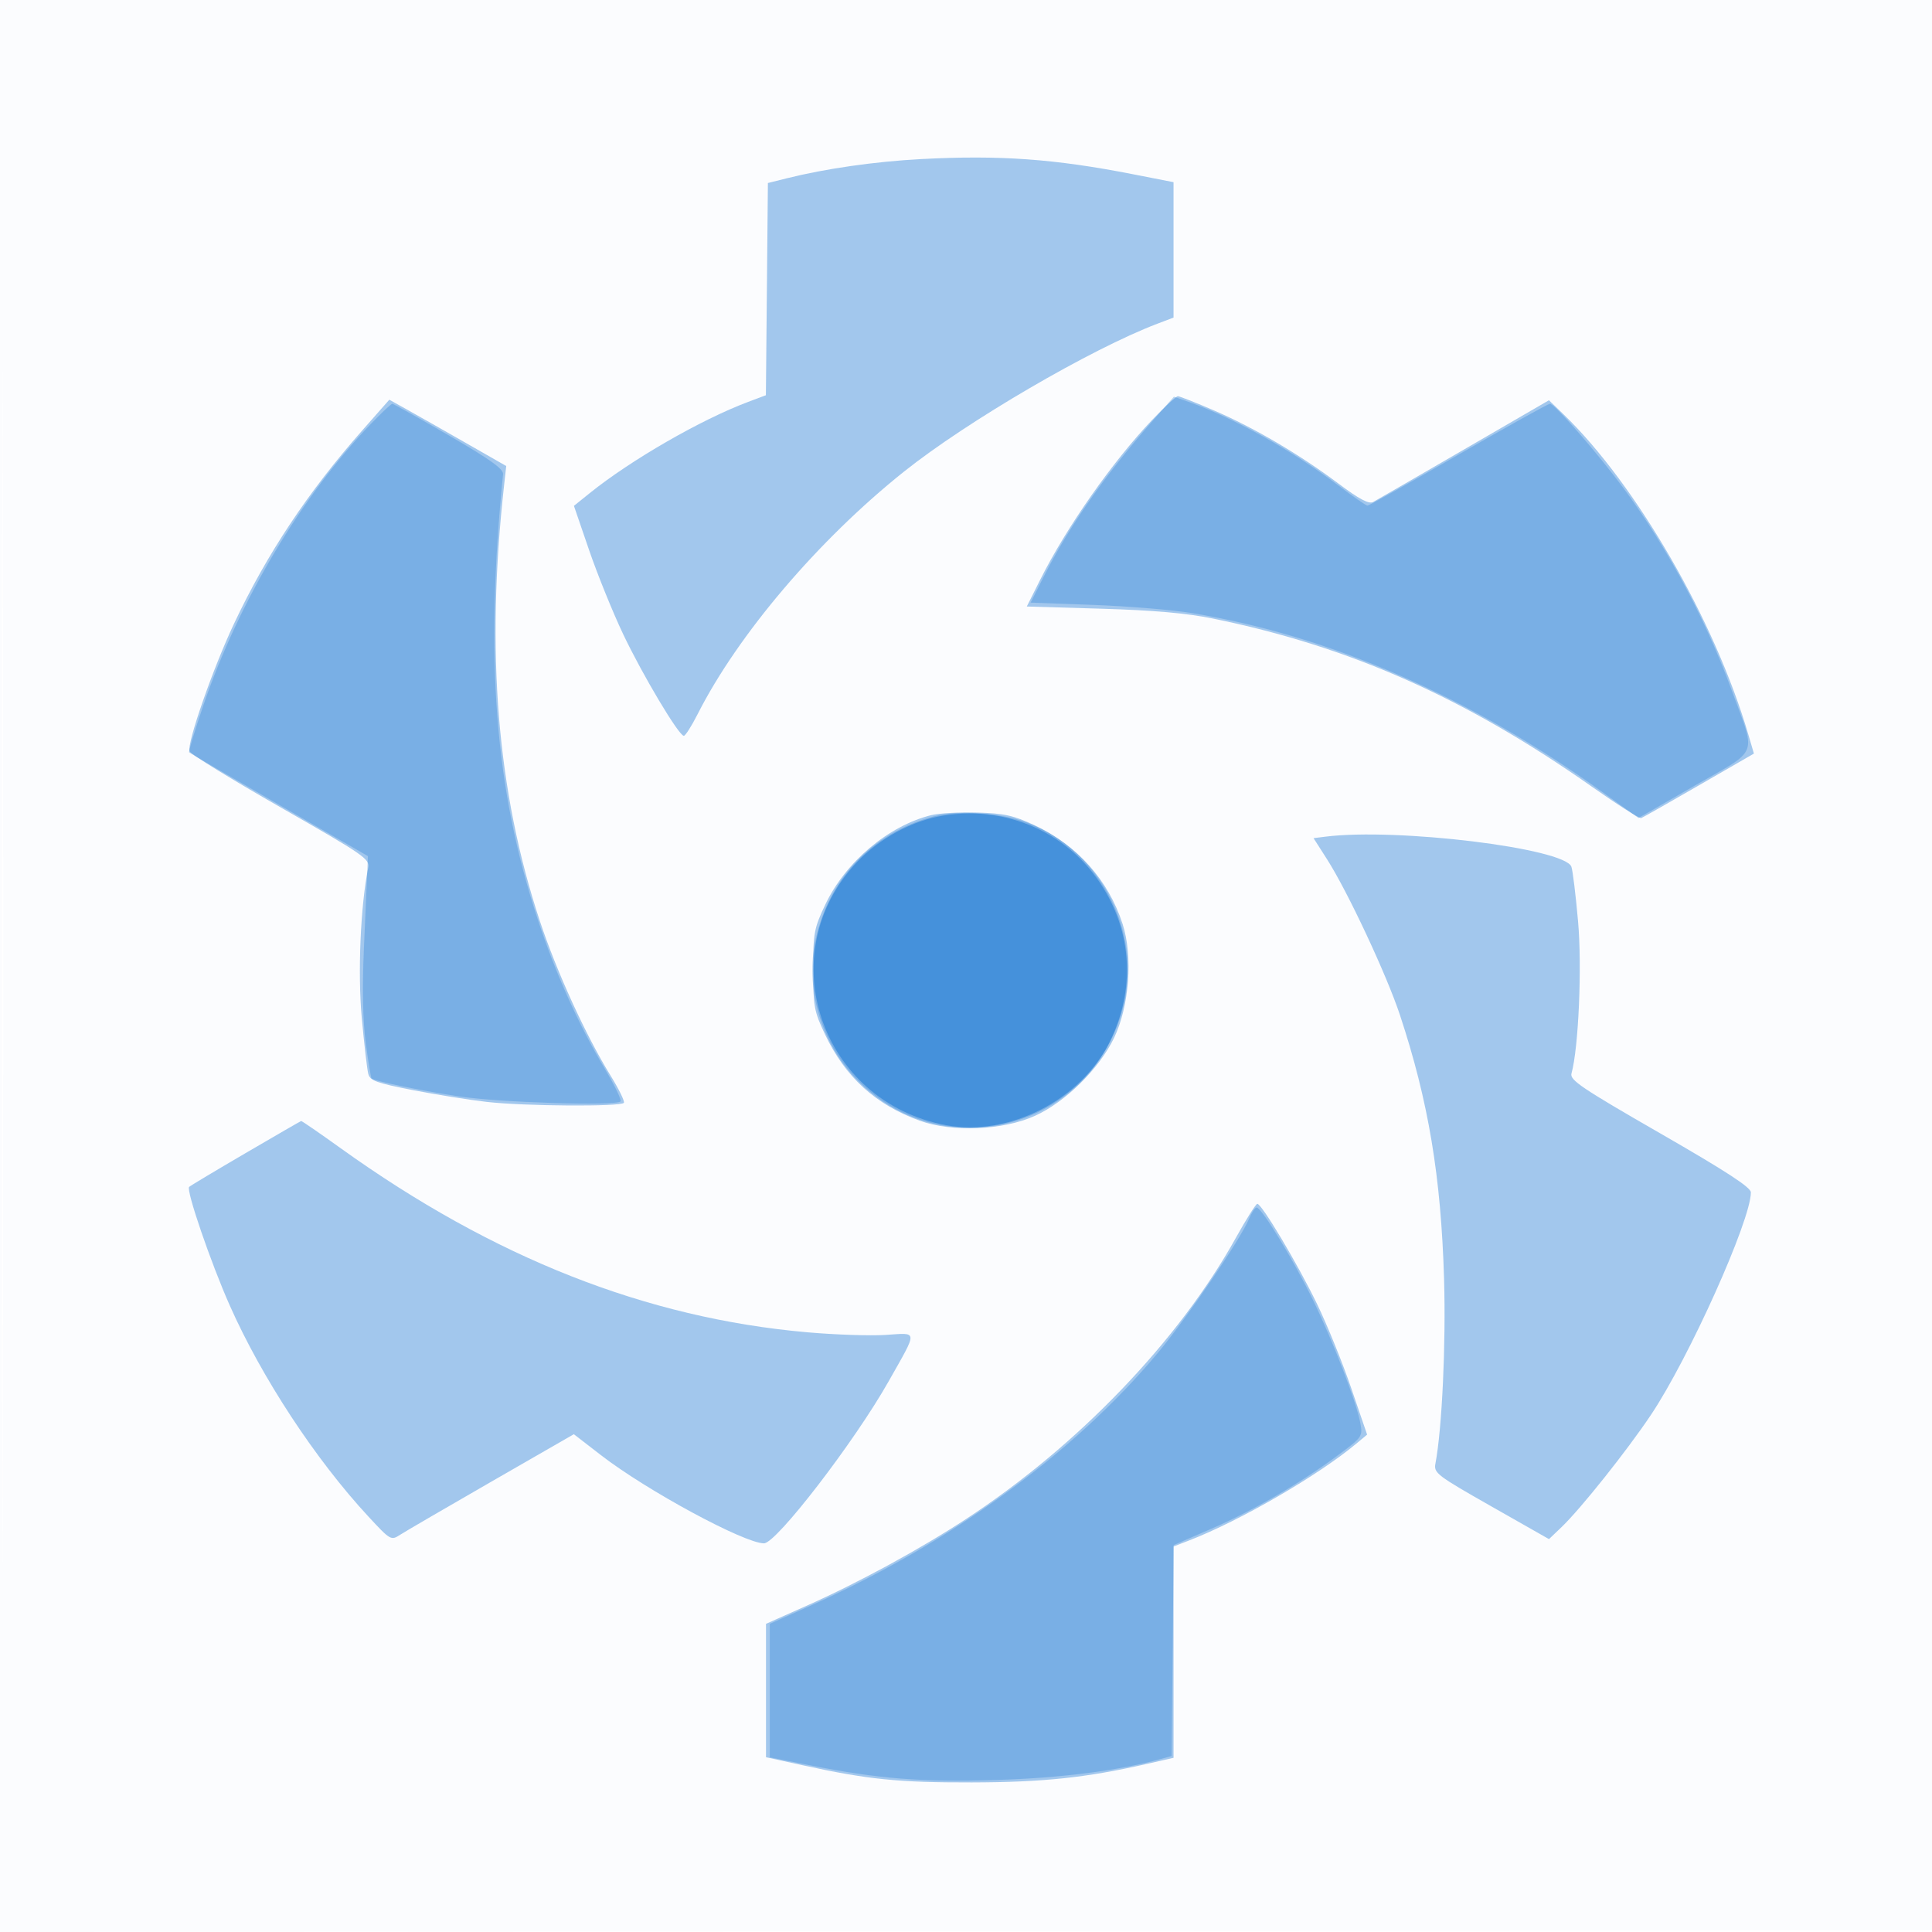
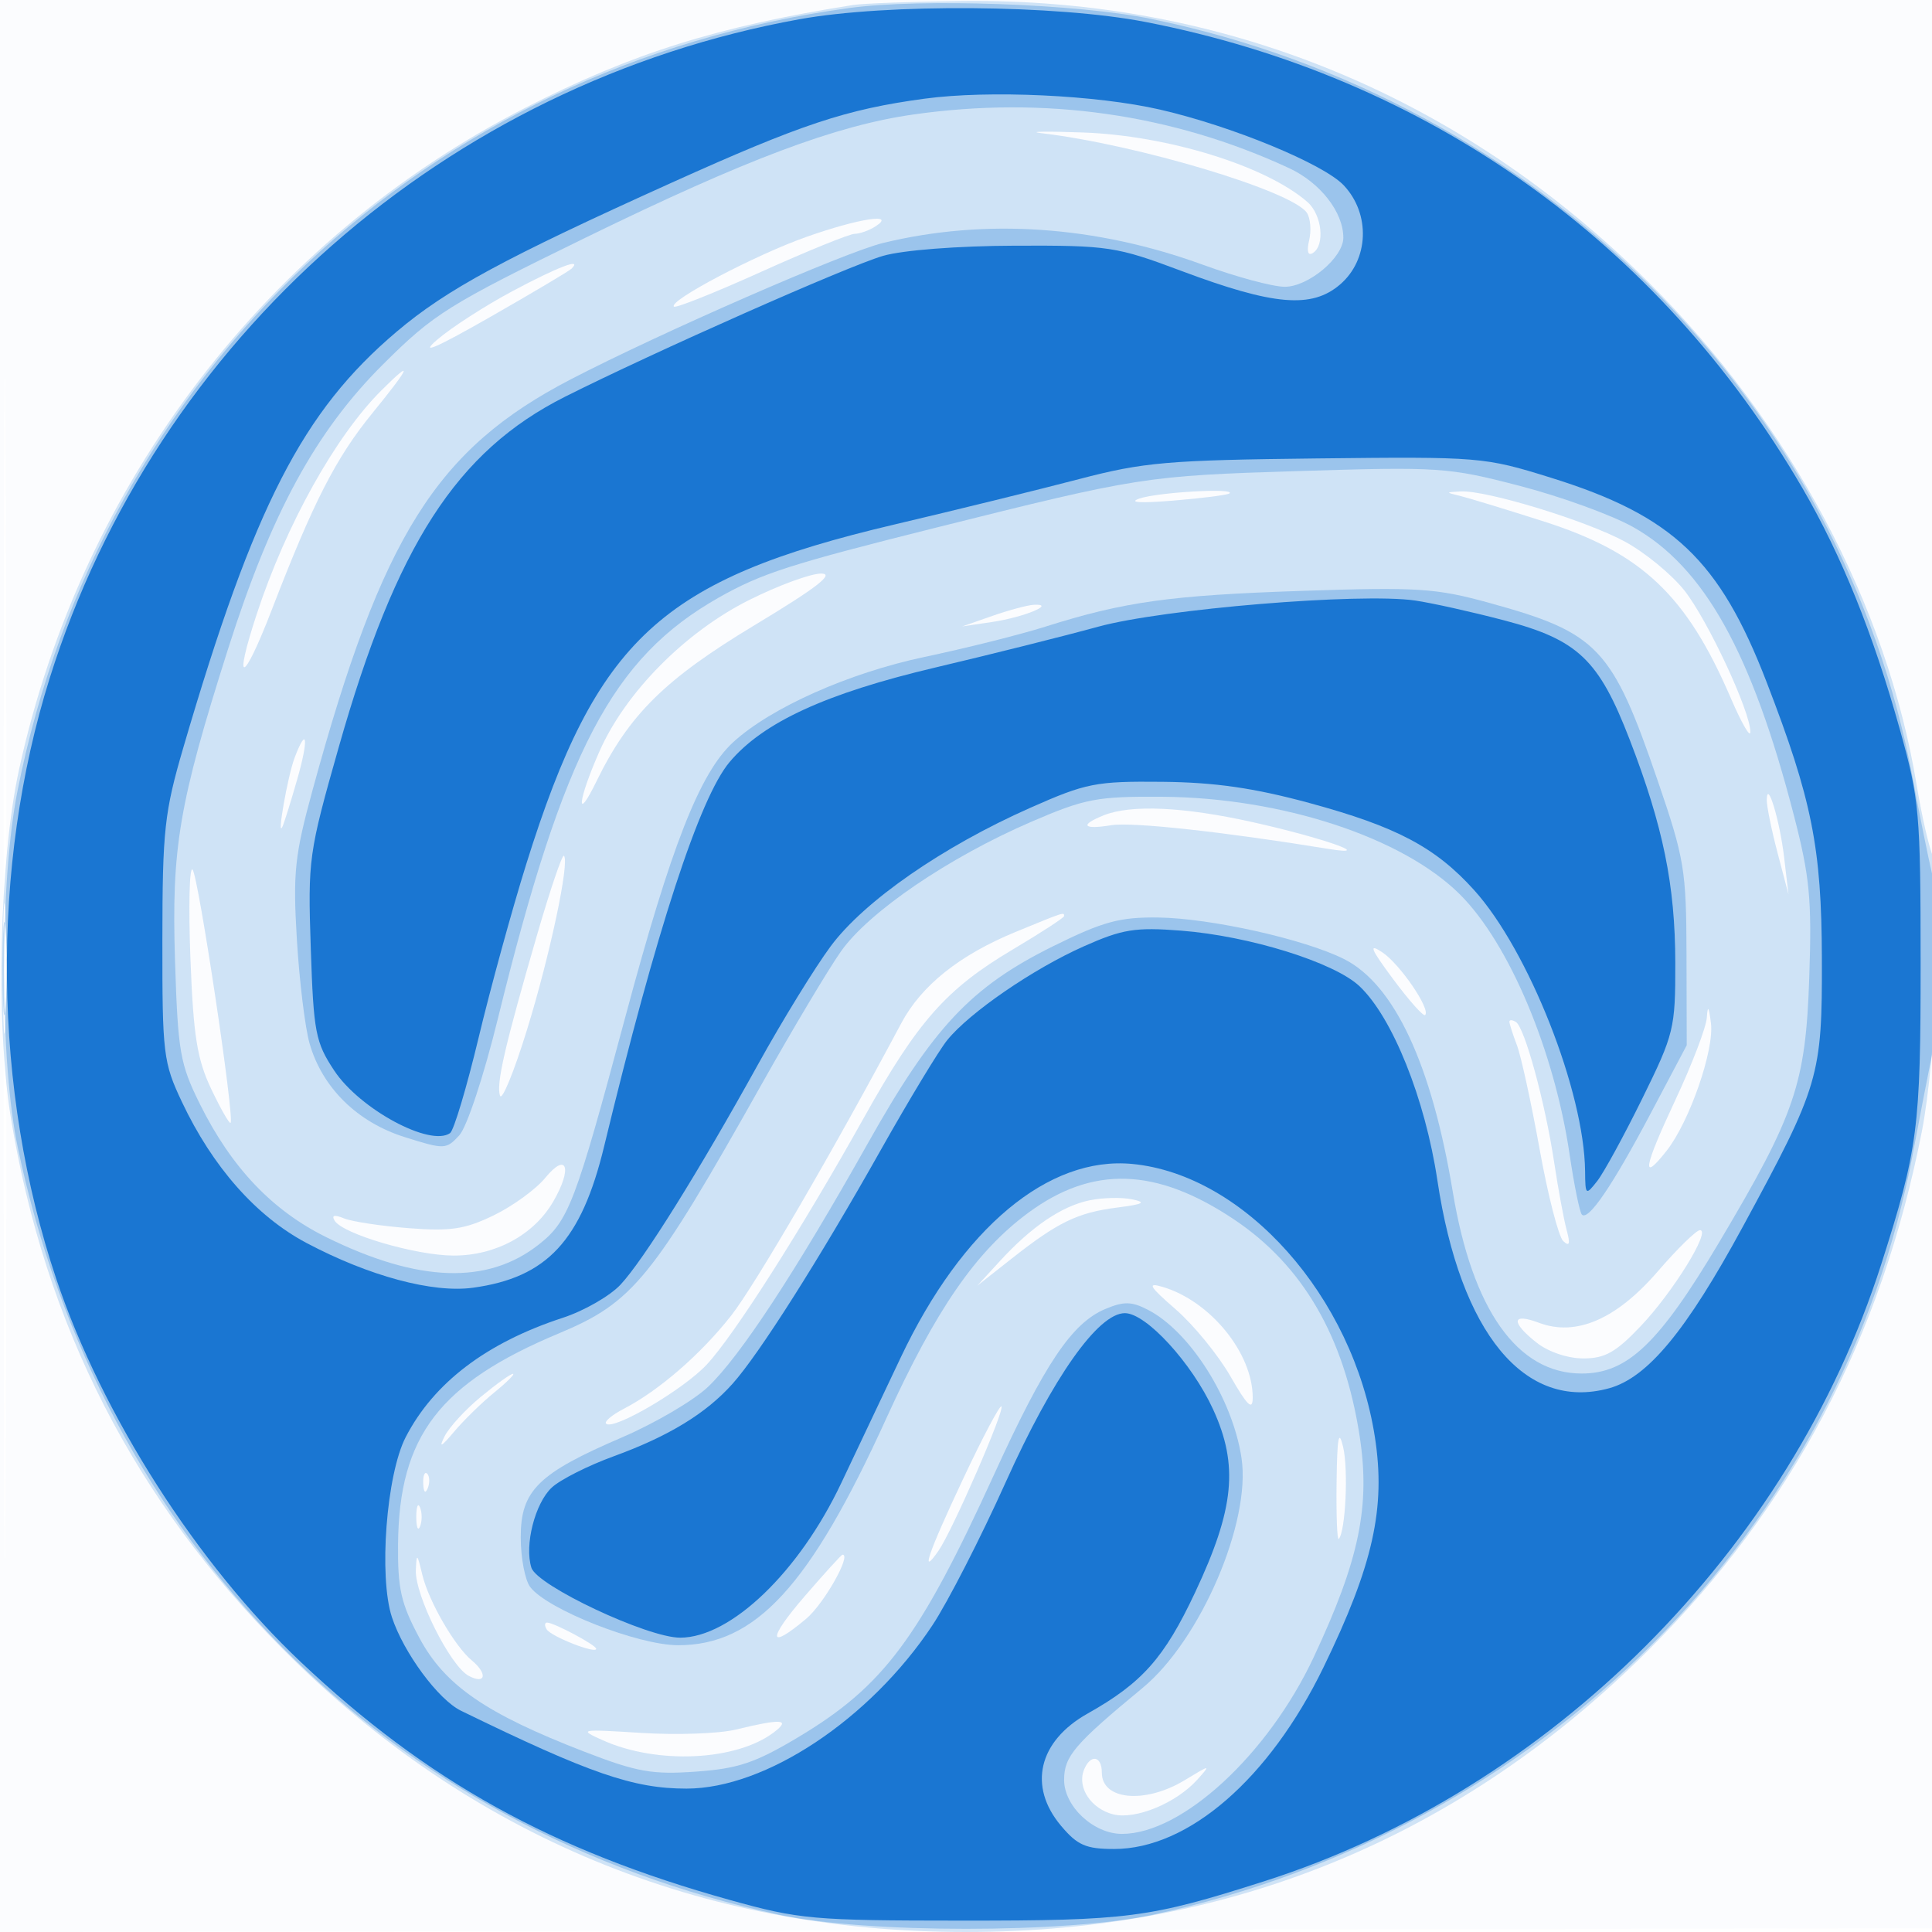
- <svg xmlns="http://www.w3.org/2000/svg" width="512" height="512">
-   <path fill-opacity=".016" d="M0 256.002v256.002l256.25-.252 256.25-.252.252-255.75L513.004 0H0v256.002m.492.498c0 140.8.116 198.251.258 127.67.142-70.582.142-185.782 0-256C.608 57.951.492 115.7.492 256.5" fill="#1976D2" fill-rule="evenodd" />
-   <path fill-opacity=".394" d="M244 42.164c-12.122.645-25.227 2.523-35.5 5.088l-5 1.248-.265 28.12-.266 28.12-4.734 1.778c-12.468 4.683-31.018 15.367-41.937 24.155l-4.202 3.382 4.019 11.723c2.211 6.447 6.261 16.447 9.001 22.222 5.144 10.842 14.782 27 16.105 27 .412 0 2.06-2.588 3.662-5.75 10.687-21.105 32.012-46.171 54.658-64.247 16.732-13.355 49.61-32.545 67.209-39.228l4.25-1.614V48.28l-10.75-2.105c-20.847-4.083-35.386-5.119-56.25-4.011m61.367 69.086c-10.513 11.042-22.734 28.48-29.691 42.364l-3.565 7.115 19.695.581c13.929.411 22.621 1.179 29.694 2.623 36.207 7.396 66.827 20.984 100.327 44.521 6.78 4.764 12.679 8.523 13.108 8.354.429-.17 7.325-4.087 15.325-8.705l14.545-8.398-1.498-5.102c-8.845-30.129-29.662-66.186-48.969-84.817l-3.848-3.714-22.495 13.042c-12.372 7.173-23.203 13.43-24.068 13.904-1.152.632-3.633-.679-9.257-4.891-10.292-7.707-22.287-14.753-32.936-19.346-4.821-2.079-9.138-3.781-9.592-3.781-.454 0-3.503 2.813-6.775 6.25m-209.335 2.783c-14.415 16.358-25.303 32.761-34.011 51.236-5.642 11.969-12.571 31.878-11.783 33.857.3.756 11.188 7.449 24.194 14.874 22.179 12.661 23.617 13.655 23.14 16-2.031 9.986-2.796 27.835-1.702 39.735.645 7.021 1.422 13.709 1.728 14.863.474 1.79 2.194 2.416 11.729 4.274 6.145 1.197 14.998 2.612 19.673 3.144 10.05 1.145 35.684 1.31 36.338.234.25-.413-1.352-3.675-3.56-7.25-6.51-10.537-14.312-27.605-18.734-40.984-11.326-34.26-14.358-71.355-9.444-115.516l.557-5-10.829-6.189c-5.955-3.404-12.926-7.358-15.491-8.787l-4.662-2.597-7.143 8.106M246.746 216.03c-11.368 2.849-22.698 12.425-28.037 23.696-2.978 6.286-3.209 7.53-3.209 17.274 0 9.696.24 11.007 3.138 17.123 5.355 11.302 13.373 18.612 25.076 22.862 8.621 3.131 22.075 2.567 30.567-1.282 8.081-3.663 17.024-12.473 20.953-20.643 4.049-8.418 5.039-21.625 2.265-30.206-3.749-11.594-12.005-20.856-23.302-26.143-5.571-2.606-8.058-3.159-15.18-3.37-4.684-.139-10.206.171-12.271.689m104.555 5.69l-3.2.399 3.579 5.595c5.451 8.522 15.807 30.646 19.324 41.286 7.556 22.858 10.883 42.779 11.69 70 .511 17.218-.541 39.66-2.29 48.859-.474 2.494.352 3.126 14.797 11.332l15.299 8.691 3.334-3.191c5.073-4.856 17.278-20.176 23.654-29.691C447.578 359.943 464 323.39 464 315.988c0-1.323-6.543-5.582-24.048-15.653-20.754-11.94-23.972-14.109-23.494-15.835 1.887-6.816 2.815-28.296 1.744-40.34-.628-7.062-1.425-13.578-1.771-14.48-1.884-4.908-46.202-10.324-65.13-7.96M65.073 305.591c-7.935 4.636-14.663 8.665-14.951 8.954-.855.855 5.756 20.138 10.784 31.455 8.522 19.182 22.722 40.796 36.734 55.91 5.844 6.304 5.983 6.384 8.401 4.822 1.353-.873 12.263-7.227 24.246-14.12l21.787-12.531 7.213 5.573C171.395 395.011 197.271 409 202.469 409c3.276 0 23.982-26.914 33.018-42.918 7.833-13.873 7.899-12.871-.81-12.312-4.084.262-13.444-.055-20.801-.704-42.659-3.767-83.103-19.725-123.566-48.755-5.605-4.021-10.33-7.275-10.5-7.231-.171.045-6.802 3.874-14.737 8.511m262.469 22.4c-15.193 27.353-41.832 55.121-71.542 74.576-12.197 7.987-28.633 16.928-42.25 22.983L203 430.33v35.354l9.75 2.13c17.218 3.762 25.354 4.588 44.75 4.545 18.952-.043 30.275-1.237 46.316-4.885L311 465.84V409.839l4.25-1.649c13.438-5.215 34.1-17.187 44.15-25.582l2.9-2.422-4.224-12.343c-2.323-6.789-6.409-16.843-9.079-22.343-5.182-10.674-14.641-26.521-15.798-26.468-.385.018-2.93 4.049-5.657 8.959" fill="#1976D2" fill-rule="evenodd" />
-   <path fill-opacity=".296" d="M305.217 111.811c-12.496 14.214-21.959 27.768-28.619 40.995l-3.472 6.893 16.687.611c9.178.336 20.962 1.319 26.187 2.183 36.761 6.082 73.31 22.025 108.579 47.362l9.639 6.924 14.926-8.592c17.344-9.984 16.333-7.281 9.615-25.687-7.226-19.799-18.613-40.506-31.069-56.5-7.205-9.251-15.892-19-16.93-19-.486 0-11.412 6.075-24.278 13.5-12.867 7.425-23.701 13.5-24.076 13.5-.376 0-3.883-2.43-7.794-5.399-12.156-9.229-27.716-17.904-39.692-22.129l-3.823-1.349-5.88 6.688m-206.854.439c-18.303 18.96-35.045 47.046-44.43 74.536-2.307 6.757-4.023 12.435-3.814 12.617.21.181 10.956 6.439 23.881 13.906l23.5 13.576-.187 4.307-.88 20.308c-.46 10.628-.29 19.017.506 24.985.659 4.942 1.346 9.134 1.528 9.315.694.695 12.49 3.122 23.033 4.74 10.702 1.642 41.679 2.613 42.947 1.345.339-.338-1.495-4.163-4.075-8.5-7.087-11.914-13.164-25.451-17.905-39.885-11.348-34.549-14.021-68.972-9.15-117.833.137-1.376-3.429-3.929-14.317-10.247-7.975-4.628-14.74-8.415-15.034-8.417-.294-.002-2.815 2.359-5.603 5.247M247.5 216.347c-16.613 4.335-28.513 17.141-31.625 34.031-2.268 12.305 1.964 26.037 10.913 35.412 22.325 23.388 60.915 14.045 70.355-17.034 6.237-20.534-4.871-43.101-24.985-50.762-6.818-2.597-18.123-3.352-24.658-1.647m83.491 106.674c-2.232 5.39-16.418 26.245-24.133 35.479-22.244 26.625-55.049 50.5-92.108 67.034L204 430.33v35.39l10.75 2.121c18.163 3.584 29.371 4.467 49.202 3.876 16.981-.506 32.482-2.475 43.548-5.531l3-.829.265-27.946.265-27.946 9.993-4.327c11.017-4.77 23.512-12.029 33.588-19.514 6.426-4.773 6.55-4.952 5.892-8.5-1.045-5.627-7.186-21.591-12.552-32.629C342.778 333.854 334.339 320 333.03 320c-.433 0-1.35 1.359-2.039 3.021" fill="#1976D2" fill-rule="evenodd" />
-   <path fill-opacity=".533" d="M250 216.137c-8.2 1.313-16.895 6.001-22.894 12.344-22.981 24.299-9.686 63.511 23.634 69.708 16.681 3.102 35.892-6.754 43.452-22.292 6.024-12.383 5.949-25.914-.211-37.769-8.446-16.257-25.753-24.91-43.981-21.991" fill="#1976D2" fill-rule="evenodd" />
+ <svg xmlns="http://www.w3.org/2000/svg" width="256" height="256">
+   <path fill-opacity=".016" d="M0 128.004v128.004l128.25-.254 128.25-.254.254-127.75L257.008 0H0v128.004m.485.496c0 70.4.119 99.053.265 63.672.146-35.38.146-92.98 0-128C.604 29.153.485 58.1.485 128.5" fill="#1976D2" fill-rule="evenodd" />
+   <path fill-opacity=".195" d="M113 .668C95.059 3.509 83.799 7.041 69.625 14.275 35.491 31.694 10.81 63.959 2.518 102c-2.602 11.937-3.111 33.738-1.077 46.113 4.516 27.473 16.411 50.704 36.059 70.423C62.209 243.335 92.805 256 128 256c35.177 0 65.704-12.632 90.536-37.464 19-19 30.715-41.239 36.104-68.536 1.943-9.846 2.926-33.458 1.516-36.457-.528-1.123-1.512-5.403-2.188-9.51-3.919-23.842-16.731-47.899-35.432-66.533C193.634 12.687 162.129-.254 127.574.136 120.933.211 114.375.45 113 .668m25 16.98c12.72 1.504 33.292 7.681 35.177 10.563.464.709.595 2.339.293 3.623-.348 1.475-.168 2.097.49 1.691 1.64-1.014 1.214-5.063-.71-6.749-5.446-4.776-18.502-8.822-29.75-9.222-4.95-.176-7.425-.133-5.5.094m-31.146 13.74c-6.73 2.376-18.321 8.478-17.556 9.243.229.229 5.427-1.844 11.551-4.607 6.125-2.763 11.701-5.031 12.393-5.039.692-.009 1.933-.452 2.758-.985 2.842-1.837-2.162-1.077-9.146 1.388m-38.948 7.188c-3.627 1.935-8.127 4.84-10 6.455-2.355 2.03-.219 1.118 6.919-2.955 5.678-3.241 10.591-6.158 10.916-6.484 1.488-1.488-1.8-.236-7.835 2.984M50.517 51.75c-6.072 6.059-12.595 17.76-16.48 29.564-3.199 9.72-1.834 9.376 1.97-.496 5.512-14.305 8.49-20.129 13.33-26.068 5.09-6.245 5.514-7.325 1.18-3M151 66.054c-1.579.539.08.641 4.5.277 3.85-.318 7.188-.747 7.417-.954.822-.744-9.47-.159-11.917.677m42.5-.335c1.1.268 6.05 1.779 11 3.357 13.027 4.153 18.965 9.755 24.846 23.44 1.415 3.291 2.578 5.309 2.586 4.484.025-2.686-5.648-14.854-8.755-18.776-1.666-2.104-5.202-5.008-7.857-6.453-5.126-2.79-18.422-6.849-21.8-6.655-2.003.115-2.003.12-.02.603M99.286 79.494c-8.48 4.242-16.388 12.227-19.84 20.031-2.895 6.547-3.213 9.751-.394 3.975 4.291-8.794 9.053-13.499 20.866-20.619 8.343-5.027 10.736-6.881 8.885-6.881-1.394 0-5.677 1.572-9.517 3.494m32.214 2.113l-4 1.398 4-.594c4.162-.618 8.532-2.426 5.5-2.276-.825.041-3.3.704-5.5 1.472m-92.459 18.786c-.922 2.424-2.419 10.951-1.6 9.107.245-.55 1.121-3.362 1.948-6.25 1.53-5.345 1.304-7.203-.348-2.857M234.106 106c-.012.825.63 3.975 1.427 7l1.448 5.5-.572-4.882c-.572-4.892-2.263-10.483-2.303-7.618m-87.856 2.031c-3.245 1.304-2.766 1.927 1.01 1.314 2.76-.448 14.89.876 28.74 3.137 6.421 1.048-.626-1.447-10-3.54-9.128-2.039-16.139-2.362-19.75-.911m-75.048 15.715c-4.333 14.924-5.485 19.921-4.942 21.444.257.72 1.858-3.19 3.557-8.69 3.042-9.841 5.693-22.324 4.908-23.108-.22-.22-1.805 4.439-3.523 10.354M.395 128.5c.001 7.7.158 10.718.348 6.706.191-4.011.189-10.311-.002-14-.192-3.688-.348-.406-.346 7.294m24.836-1.5c.394 10.272.884 13.353 2.752 17.288 1.251 2.634 2.406 4.656 2.568 4.494.564-.564-4.282-32.846-5.038-33.561-.419-.397-.546 4.904-.282 11.779m109.362-3.524c-7.445 3.061-12.508 7.102-15.174 12.113-8.788 16.518-19.374 34.712-22.535 38.733-4.03 5.126-9.558 9.924-14.227 12.349-1.564.812-2.621 1.699-2.349 1.97.944.945 10.213-4.485 13.317-7.802 3.636-3.885 12.565-17.908 20.852-32.746 7.144-12.792 10.901-17.04 19.687-22.26 3.76-2.233 6.836-4.235 6.836-4.447 0-.551.083-.578-6.407 2.09m50.018 6.283c2.102 2.828 4.003 4.96 4.225 4.739.765-.765-3.342-6.772-5.691-8.325-1.853-1.224-1.54-.46 1.466 3.586m41.549 5.094c-.088 1.294-1.964 6.202-4.169 10.907-4.227 9.021-4.577 11.072-1.146 6.71 3.022-3.842 6.317-13.332 5.866-16.892-.286-2.25-.434-2.445-.551-.725m-26.16.523c0 .272.45 1.676.999 3.122.55 1.445 1.902 7.642 3.006 13.77 1.103 6.129 2.515 11.613 3.137 12.188.828.765.949.376.451-1.456-.373-1.375-1.121-5.425-1.661-9-1.202-7.958-3.906-17.866-5.071-18.586-.474-.293-.861-.31-.861-.038M72.246 156.074c-1.239 1.513-4.313 3.748-6.831 4.967-3.8 1.84-5.711 2.128-11.246 1.698-3.668-.284-7.53-.869-8.583-1.298-1.288-.525-1.693-.423-1.238.313 1.089 1.763 10.763 4.602 15.73 4.617 5.566.017 10.638-2.721 13.215-7.132 2.592-4.44 1.846-6.697-1.047-3.165m72.119 2.974c-3.677.765-7.683 3.48-11.865 8.041l-3 3.271 4.5-3.548c6.175-4.869 8.764-6.126 14-6.799 3.544-.456 3.969-.689 2-1.098-1.375-.286-3.911-.226-5.635.133m75.295 9.421c-5.485 6.353-10.828 8.661-15.75 6.803-3.624-1.368-3.757-.084-.275 2.655 1.537 1.21 4.108 2.073 6.171 2.073 2.868 0 4.308-.813 7.615-4.299 4.278-4.508 9.331-12.701 7.834-12.701-.481 0-2.998 2.461-5.595 5.469m-63.863 5.037c2.364 2.052 5.622 6.04 7.241 8.863 2.241 3.907 2.945 4.587 2.953 2.849.024-5.914-5.638-12.862-11.991-14.715-2.042-.595-1.713-.046 1.797 3.003m-92.076 11.572c-2.054 1.693-4.221 4.056-4.817 5.25-.793 1.593-.458 1.43 1.257-.608 1.287-1.528 3.689-3.875 5.339-5.214 1.65-1.339 2.765-2.45 2.478-2.47-.287-.02-2.203 1.349-4.257 3.042m63.935 10.799c-4.69 9.971-5.81 13.236-3.291 9.596 1.847-2.67 8.803-18.638 8.327-19.114-.209-.209-2.475 4.074-5.036 9.518m49.446.54c-.056 4.354.074 7.729.289 7.5.899-.959 1.292-9.191.582-12.182-.581-2.446-.793-1.304-.871 4.682m-121.023.166c.048 1.165.285 1.402.604.605.289-.722.253-1.585-.079-1.917-.332-.332-.568.258-.525 1.312M55.158 201c0 1.375.227 1.938.504 1.25.278-.687.278-1.812 0-2.5-.277-.687-.504-.125-.504 1.25m-.056 7.054c-.133 3.32 4.549 12.689 6.996 13.998 2.259 1.209 2.557-.263.414-2.042-2.277-1.889-5.722-7.862-6.558-11.368-.677-2.84-.759-2.896-.852-.588m51.531 3.446c-4.977 5.765-4.88 7.261.196 2.991 2.337-1.967 6.033-8.491 4.81-8.491-.142 0-2.394 2.475-5.006 5.5m-34.194 4.402c.589.952 6.561 3.294 6.561 2.572 0-.487-5.597-3.474-6.509-3.474-.335 0-.358.406-.052.902M97.5 229.178c-2.2.537-7.825.736-12.5.442-8.233-.517-8.393-.486-5.097.988 7.179 3.212 17.628 2.724 22.628-1.056 2.329-1.76 1.037-1.856-5.031-.374m46.111 5.394c-.889 2.317.974 5.107 3.901 5.842 2.945.739 8.361-1.5 11.147-4.61 1.81-2.019 1.781-2.018-1.659.067-5.249 3.181-11 2.67-11-.978 0-2.293-1.553-2.501-2.389-.321" fill="#1976D2" fill-rule="evenodd" />
+   <path fill-opacity=".287" d="M112.5 1.067C56.59 8.69 13.297 49.455 2.317 104.818c-2.389 12.047-2.374 35.735.03 47.182 10.995 52.362 48.819 90.474 100.961 101.731 11.407 2.463 37.977 2.463 49.384 0 51.747-11.172 91.43-50.948 100.804-101.039.843-4.506 1.976-10.364 2.518-13.018 1.271-6.221 1.265-18.454-.012-23.91-.548-2.345-1.682-7.95-2.518-12.456C244.169 53.144 204.048 13.091 152.5 2.499c-9.705-1.994-30.433-2.736-40-1.432m8.5 14.107c-10.241 1.46-22.083 5.908-43.308 16.27-18.312 8.94-20.181 10.107-26.935 16.831C41.84 57.153 35.929 68.008 30.215 86c-6.514 20.509-7.501 26.312-7.024 41.311.385 12.103.658 13.67 3.324 19.037 4.169 8.391 9.6 14.092 16.788 17.622 12.165 5.974 21.295 6.28 28.082.942 3.966-3.12 4.839-5.413 11.467-30.136 6.094-22.728 9.883-32.383 14.298-36.431 4.987-4.573 15.321-9.178 25.35-11.295 5.5-1.161 12.7-2.965 16-4.01 10.471-3.312 16.571-4.164 34-4.746 15.387-.513 17.744-.362 24.843 1.592 14.434 3.973 16.273 5.918 22.332 23.614 3.522 10.287 3.768 11.777 3.796 23l.029 12-4.76 9c-5.072 9.59-8.272 14.301-9.13 13.443-.29-.29-1.024-3.883-1.63-7.985-2.032-13.743-8.006-27.918-14.505-34.416-7.586-7.586-23.636-12.858-39.475-12.966-8.641-.06-10.204.238-17.29 3.289-10.97 4.724-21.624 11.979-25.299 17.225-1.698 2.425-6.376 10.26-10.395 17.41-14.579 25.937-17.118 29.066-26.914 33.159-15.879 6.635-21.223 13.618-21.358 27.907-.057 5.971.384 7.908 2.844 12.494 3.362 6.267 8.813 10.018 21.899 15.072 6.916 2.67 8.932 3.029 14.726 2.617 5.583-.396 7.854-1.158 13.5-4.528 11.371-6.788 16.069-13.083 26.017-34.862 6.713-14.699 10.313-20.053 14.729-21.91 2.457-1.033 3.483-1.013 5.652.109 5.59 2.89 11.223 11.817 12.397 19.647 1.276 8.506-5.44 24.118-13.096 30.443-9.06 7.486-10.412 9.07-10.412 12.202 0 3.506 3.907 7.15 7.667 7.15 7.964 0 19.356-10.504 25.415-23.433 6.045-12.901 7.517-20.022 6.066-29.354-2.038-13.106-7.523-22.544-16.648-28.643-10.309-6.891-18.756-7.153-27.279-.847-6.917 5.118-12.232 12.825-18.798 27.259C107.338 210.146 100.129 218 89.865 218c-5.334 0-17.37-4.738-19.615-7.721-.688-.914-1.25-3.877-1.25-6.585 0-6.197 2.288-8.453 13.422-13.234 4.357-1.871 9.479-4.877 11.382-6.681 4.263-4.041 11.584-15.195 21.187-32.279 8.66-15.408 13.683-20.747 24.584-26.135 6.588-3.255 8.777-3.853 13.874-3.79 6.923.086 19.366 2.863 24.621 5.494 6.676 3.343 11.628 13.932 14.429 30.849 2.592 15.657 8.565 24.082 17.075 24.082 6.093 0 10.263-3.989 18.287-17.496 10.043-16.903 11.398-20.897 11.877-35.004.352-10.354.071-13.303-2.05-21.5-5.583-21.579-11.902-32.898-21.313-38.177-2.819-1.581-9.569-4.03-15-5.441-9.485-2.466-10.646-2.543-29.375-1.962-20.187.627-21.079.766-48 7.502-19.264 4.821-23.091 6.052-28.737 9.247C81.137 87.162 74.712 99.406 65.965 135c-1.865 7.59-4.103 14.35-5.111 15.442-1.738 1.882-1.963 1.889-7.243.225-6.276-1.979-10.905-6.535-12.587-12.39-.597-2.077-1.356-8.277-1.686-13.777-.532-8.863-.296-11.113 2.073-19.79 9.219-33.764 16.416-45.209 34.243-54.458C87.575 44.067 111.935 33.43 117 32.197c13.531-3.292 28.198-2.293 42.394 2.887 4.394 1.604 9.273 2.916 10.843 2.916 3.128 0 7.763-3.883 7.763-6.504 0-3.387-3.059-7.303-7.209-9.227-15.461-7.168-32.374-9.579-49.791-7.095M.365 128.5c.003 5.5.171 7.622.373 4.716.203-2.905.201-7.405-.004-10-.206-2.594-.371-.216-.369 5.284" fill="#1976D2" fill-rule="evenodd" />
+   <path fill-opacity=".986" d="M105.922 2.552C59.199 11.013 20.716 44.828 6.596 89.829c-7.876 25.102-7.554 54.569.871 79.667 6.039 17.989 18.691 37.807 32.382 50.723 16.75 15.801 33.253 24.956 56.829 31.528 9.268 2.583 11.007 2.738 30.822 2.745 21.984.008 24.803-.359 40-5.211 37.957-12.12 69.661-43.824 81.781-81.781 4.852-15.197 5.219-18.016 5.211-40-.007-19.815-.162-21.554-2.745-30.822-3.546-12.722-7.723-23.068-12.92-32.003-19.012-32.688-49.831-54.551-87.073-61.77C139.983.623 117.529.45 105.922 2.552M122.5 13.077c-10.395 1.408-16.301 3.37-33.463 11.113C66.83 34.21 59.176 38.355 52.566 43.944 40.109 54.477 33.654 67.054 24.309 99c-2.523 8.624-2.781 10.976-2.794 25.5-.014 15.167.12 16.286 2.584 21.5 4.072 8.619 9.848 15.162 16.501 18.692 8.277 4.392 16.742 6.67 22.069 5.94 9.825-1.347 14.363-6.239 17.384-18.744 6.909-28.598 12.654-46.198 16.617-50.907 4.439-5.276 12.775-9.108 27.246-12.527 7.471-1.764 17.184-4.198 21.584-5.408 8.571-2.358 34.758-4.524 42-3.475 2.2.319 7.508 1.501 11.795 2.626 9.79 2.57 12.553 5.194 16.645 15.804 4.444 11.524 6.028 19.274 6.045 29.572.014 8.713-.159 9.426-4.38 18-2.417 4.91-5.103 9.827-5.968 10.927-1.518 1.93-1.575 1.884-1.605-1.303-.102-10.556-7.495-29.276-14.72-37.274-5.118-5.665-10.286-8.394-21.812-11.522-7.347-1.994-12.521-2.738-19.5-2.807-8.814-.087-10.078.162-17.5 3.452-11.599 5.142-21.996 12.356-26.433 18.341-2.085 2.812-6.406 9.838-9.603 15.613-7.934 14.334-15.189 25.955-18.242 29.223-1.4 1.498-4.835 3.472-7.633 4.386-10.124 3.307-17.113 8.615-20.834 15.823-2.558 4.954-3.592 18.501-1.822 23.864 1.553 4.706 6.141 10.917 9.148 12.384C78.158 235.01 83.919 237 90.966 237c10.486 0 24.313-9.18 32.575-21.628 2.033-3.063 6.417-11.62 9.74-19.015C139.507 182.508 145.508 174 149.052 174c2.819 0 8.882 6.614 11.694 12.757 3.39 7.404 2.821 13.166-2.392 24.256-4.079 8.676-7.015 11.982-14.253 16.05-6.501 3.654-7.913 9.63-3.512 14.86 2.177 2.587 3.297 3.077 7.04 3.077 9.833 0 20.551-9.295 27.727-24.045 6.589-13.545 8.285-21.138 6.823-30.541-2.893-18.608-17.232-34.752-32.138-36.184-11.117-1.068-22.549 8.475-30.669 25.6a24154.09 24154.09 0 00-7.912 16.704C105.894 208.301 96.824 217 90.122 217c-4.335 0-18.947-6.873-19.708-9.27-.944-2.977.474-8.548 2.706-10.627 1.115-1.039 4.806-2.902 8.202-4.14 7.296-2.66 12.217-5.662 15.739-9.6 3.533-3.948 11.523-16.549 19.632-30.958 3.744-6.651 7.711-13.212 8.816-14.578 2.959-3.659 11.384-9.445 18.101-12.433 5.123-2.279 6.801-2.549 12.89-2.078 9.048.699 20.285 4.198 23.639 7.359 4.363 4.111 8.699 14.919 10.322 25.729 3.043 20.277 11.597 30.628 22.763 27.545 5.091-1.406 10.21-7.589 17.69-21.37 10.179-18.751 10.538-19.968 10.495-35.579-.041-14.683-1.31-21.028-7.328-36.633-6.238-16.178-12.435-22.046-28.581-27.068-8.844-2.75-9.382-2.795-31-2.554-19.759.22-22.968.499-31.5 2.734-5.225 1.37-16.25 4.08-24.5 6.024-30.945 7.289-39.43 15.118-48.77 44.997-1.891 6.05-4.732 16.4-6.312 23-1.581 6.6-3.282 12.289-3.78 12.642-2.629 1.862-11.973-3.18-15.351-8.284-2.487-3.759-2.736-5.058-3.108-16.23-.393-11.791-.285-12.565 3.71-26.636 7.596-26.756 15.635-39.206 29.972-46.419 11.763-5.918 37.513-17.325 42.143-18.668 2.622-.761 9.914-1.324 17.496-1.351 12.379-.044 13.43.115 22 3.33 12.278 4.606 17.316 5.038 21.072 1.808 3.82-3.287 4.046-9.341.489-13.127-2.667-2.839-14.783-7.839-24.324-10.037-8.431-1.942-22.714-2.606-31.237-1.451" fill="#1976D2" fill-rule="evenodd" />
</svg>
